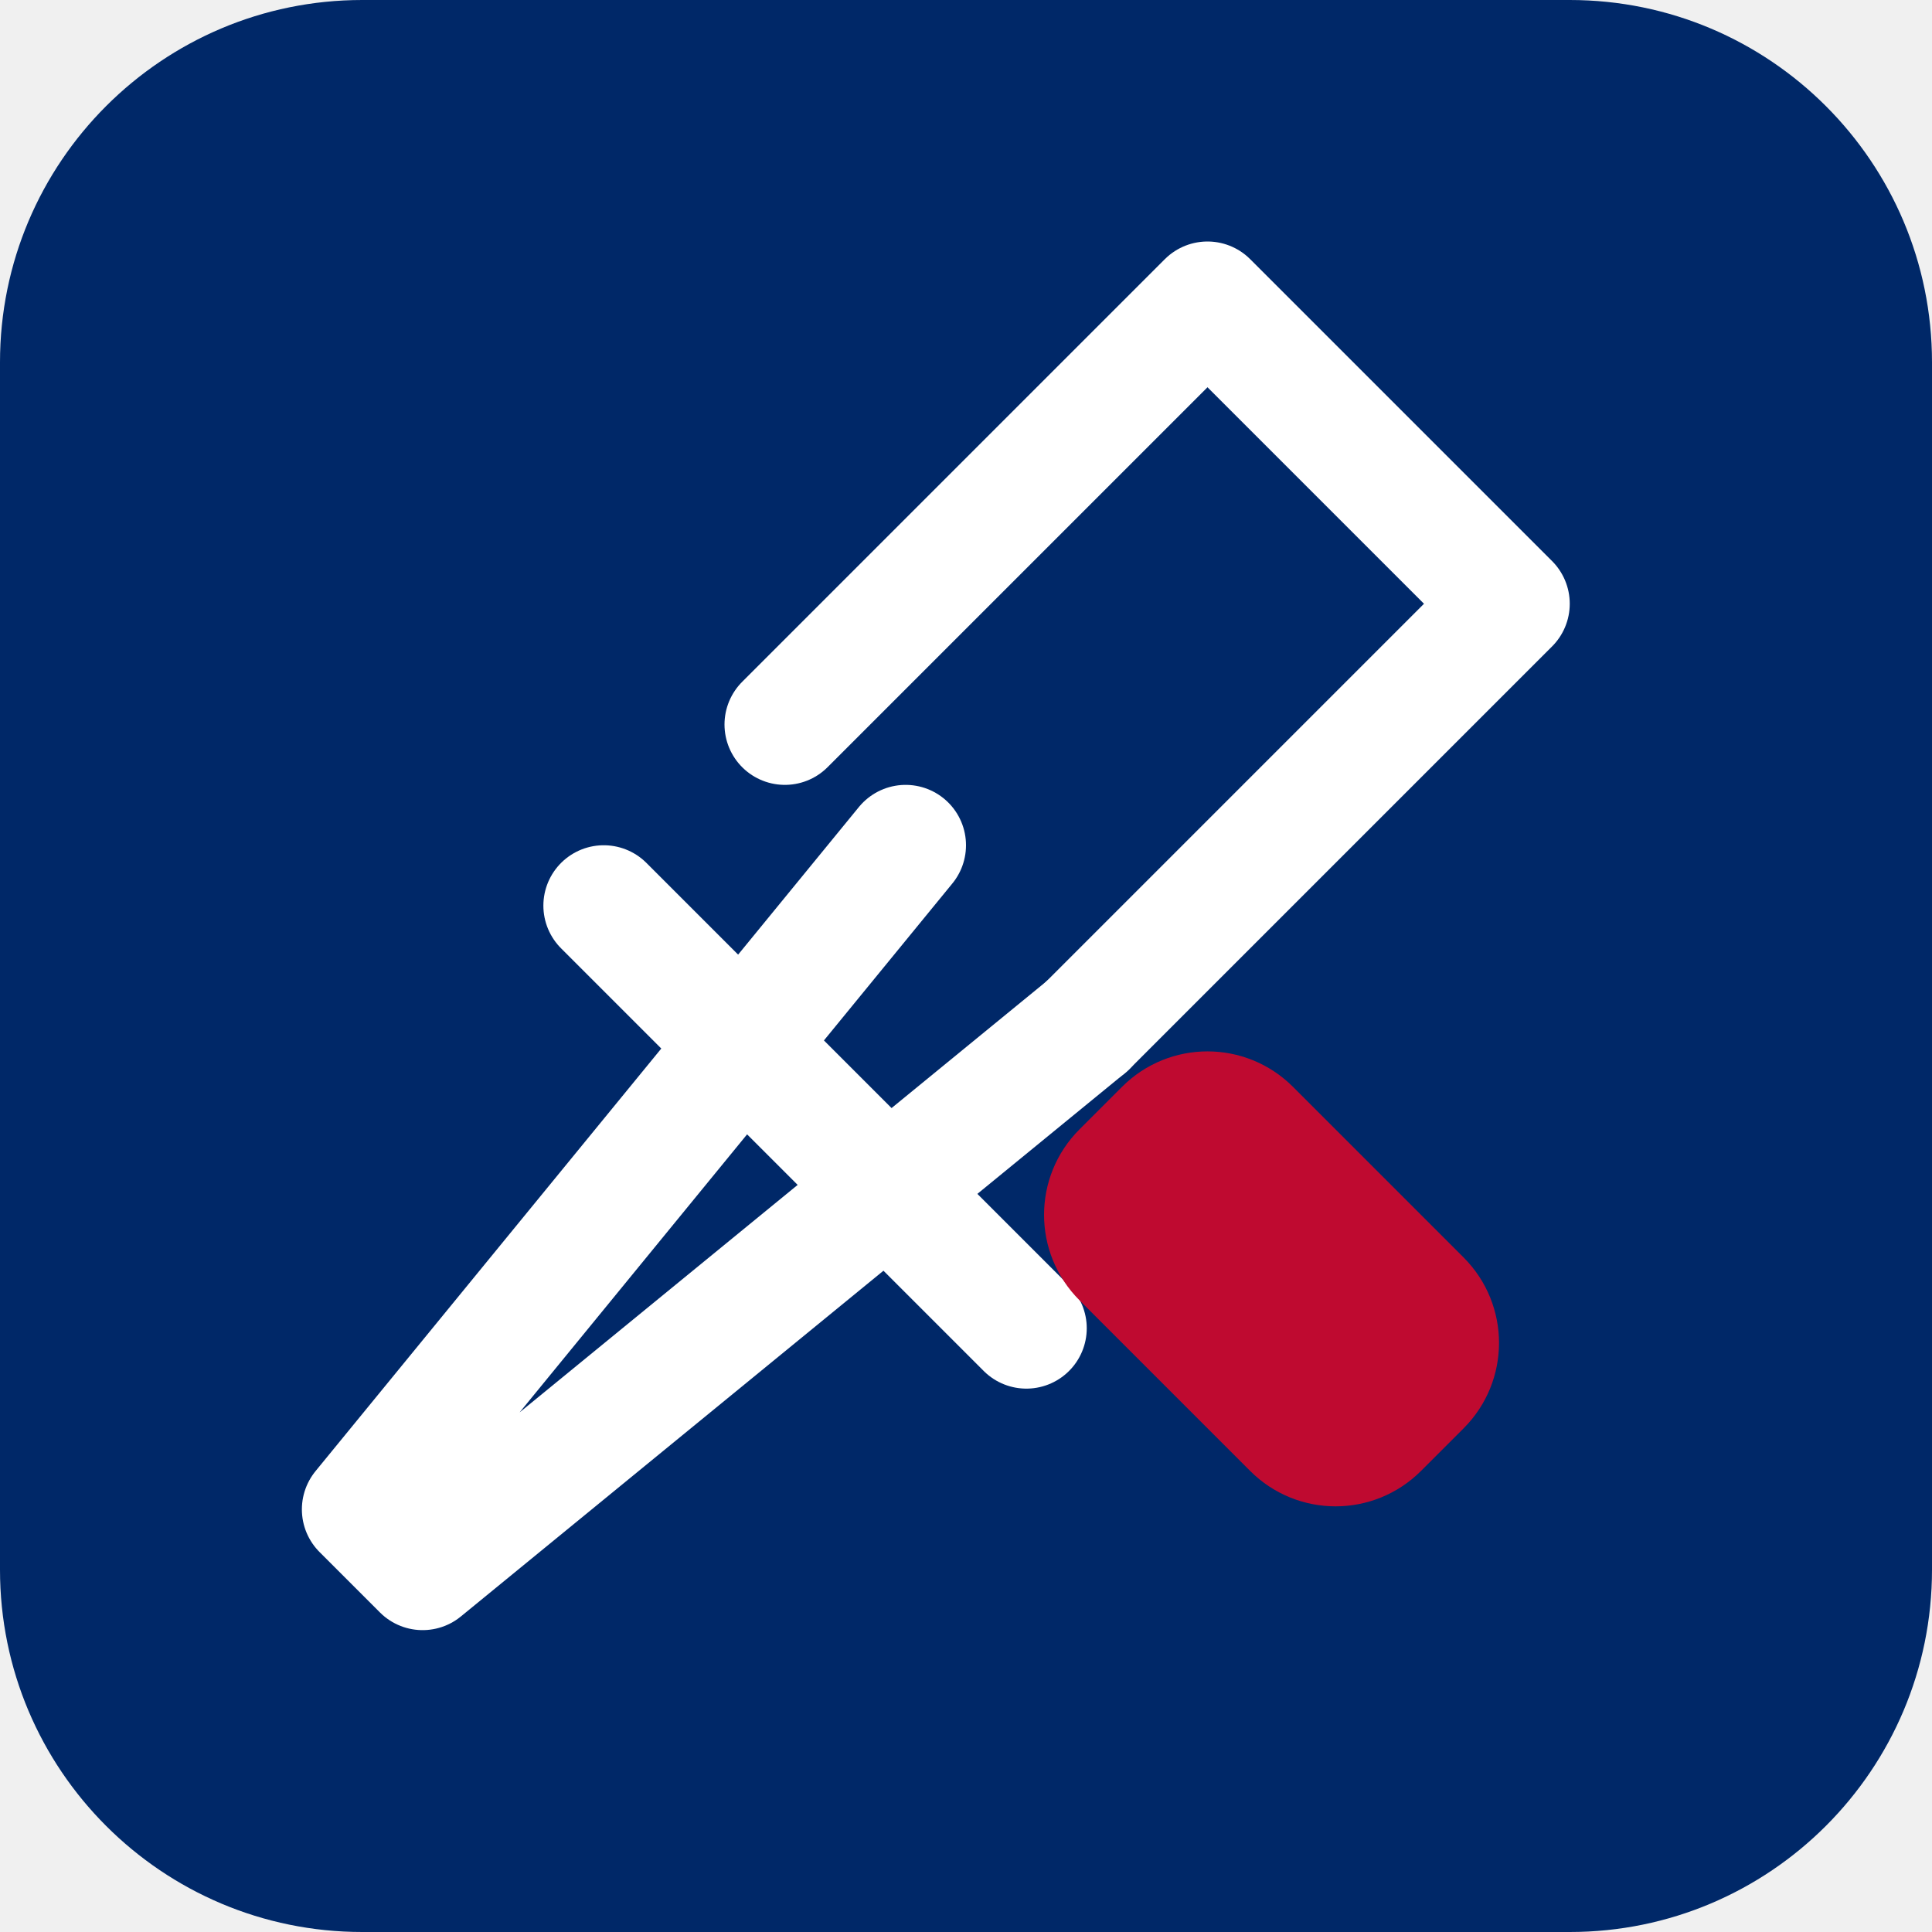
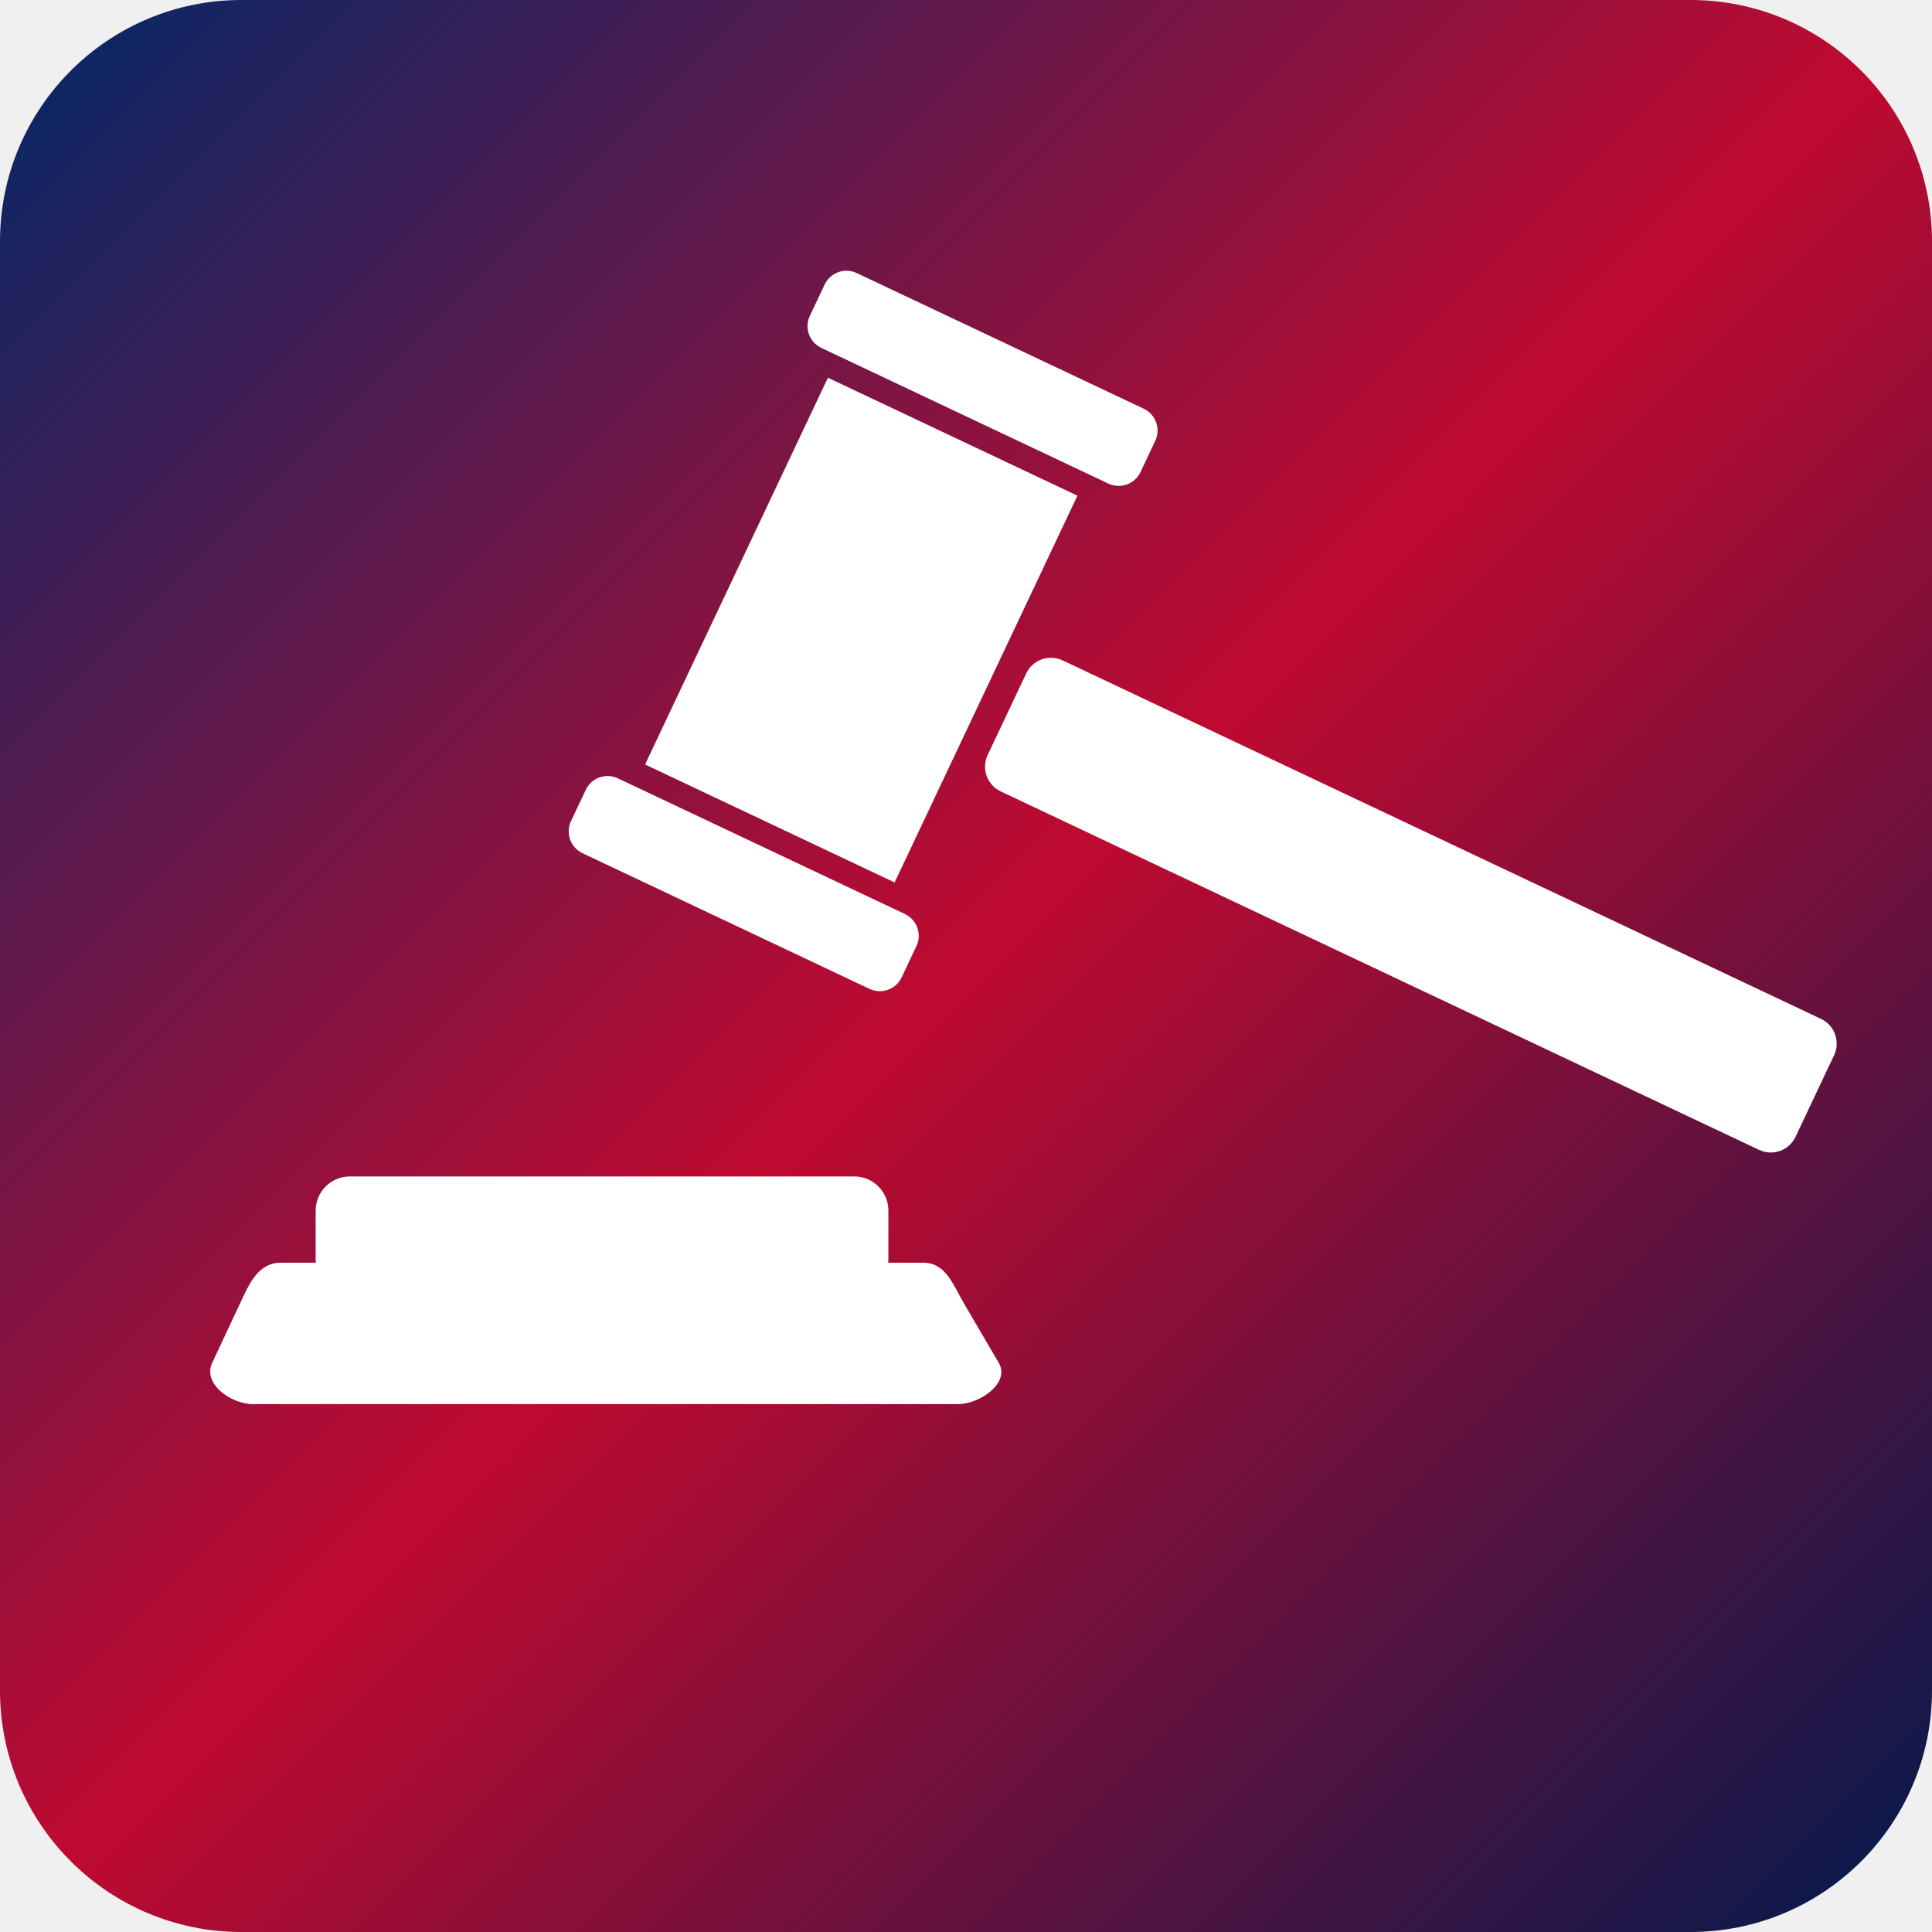
<svg xmlns="http://www.w3.org/2000/svg" viewBox="0 0 32 32">
-   <rect width="32" height="32" rx="6" fill="#002868" />
-   <g stroke="#FFFFFF" stroke-width="2" stroke-linecap="round" stroke-linejoin="round" fill="none" transform="translate(4, 4)">
-     <path d="M14 13L3 22l-1-1 9-11" />
-     <path d="M9 8l7-7 5 5-7 7" />
-     <path d="M6 11l7 7" />
-     <rect x="16" y="14" width="6" height="3" rx="1" transform="rotate(45 16 14)" fill="#BF0A30" stroke="#BF0A30" />
+   <defs>
+     <linearGradient id="logoGradient" x1="0%" y1="0%" x2="100%" y2="100%">
+       <stop offset="0%" style="stop-color:#002868" />
+       <stop offset="50%" style="stop-color:#BF0A30" />
+       <stop offset="100%" style="stop-color:#001a4d" />
+     </linearGradient>
+   </defs>
+   <rect x="0" y="0" width="32" height="32" rx="4" fill="url(#logoGradient)" />
+   <g fill="#FFFFFF" transform="translate(1, 0) scale(0.02)">
+     <path d="m 659.541,226.146 c -10.017,-4.735 -21.894,-0.483 -26.629,9.534 l -12.21,25.83 c -4.735,10.017 -0.483,21.894 9.534,26.629 L 867.881,400.474 c 10.017,4.735 21.894,0.483 26.629,-9.534 l 12.21,-25.83 c 4.735,-10.017 0.483,-21.894 -9.534,-26.629 L 659.541,226.146 Z m -23.901,86.669 -151.407,320.303 206.646,97.681 151.407,-320.303 -206.646,-97.681 z M 830.079,546.94 c -11.371,-5.375 -24.853,-0.548 -30.228,10.823 l -31.878,67.439 c -5.375,11.371 -0.548,24.853 10.823,30.228 L 1406.767,952.27 c 11.371,5.375 24.853,0.548 30.228,-10.823 l 31.878,-67.439 c 5.375,-11.371 0.548,-24.853 -10.823,-30.228 L 830.079,546.94 Z m -368.344,97.666 c -10.017,-4.735 -21.894,-0.483 -26.629,9.534 l -12.211,25.832 c -4.735,10.017 -0.483,21.894 9.534,26.629 l 237.645,112.334 c 10.017,4.735 21.894,0.483 26.629,-9.534 l 12.211,-25.832 c 4.735,-10.017 0.483,-21.894 -9.534,-26.629 L 461.735,644.606 Z" />
+     <path d="m 239.762,974.285 c -15.697,0 -28.334,12.637 -28.334,28.334 l 0,40.477 c 0,0.884 0.047,1.756 0.125,2.619 l -28.814,0 c -18.928,0 -26.141,17.024 -34.168,34.166 l -22.857,48.811 c -8.027,17.142 15.24,34.166 34.168,34.166 l 583.095,0 c 18.928,0 43.728,-17.831 34.166,-34.166 l -28.571,-48.811 c -9.562,-16.335 -15.238,-34.166 -34.166,-34.166 l -28.814,0 c 0.079,-0.863 0.123,-1.735 0.123,-2.619 l 0,-40.477 c 0,-15.697 -12.635,-28.334 -28.332,-28.334 z" />
  </g>
</svg>
